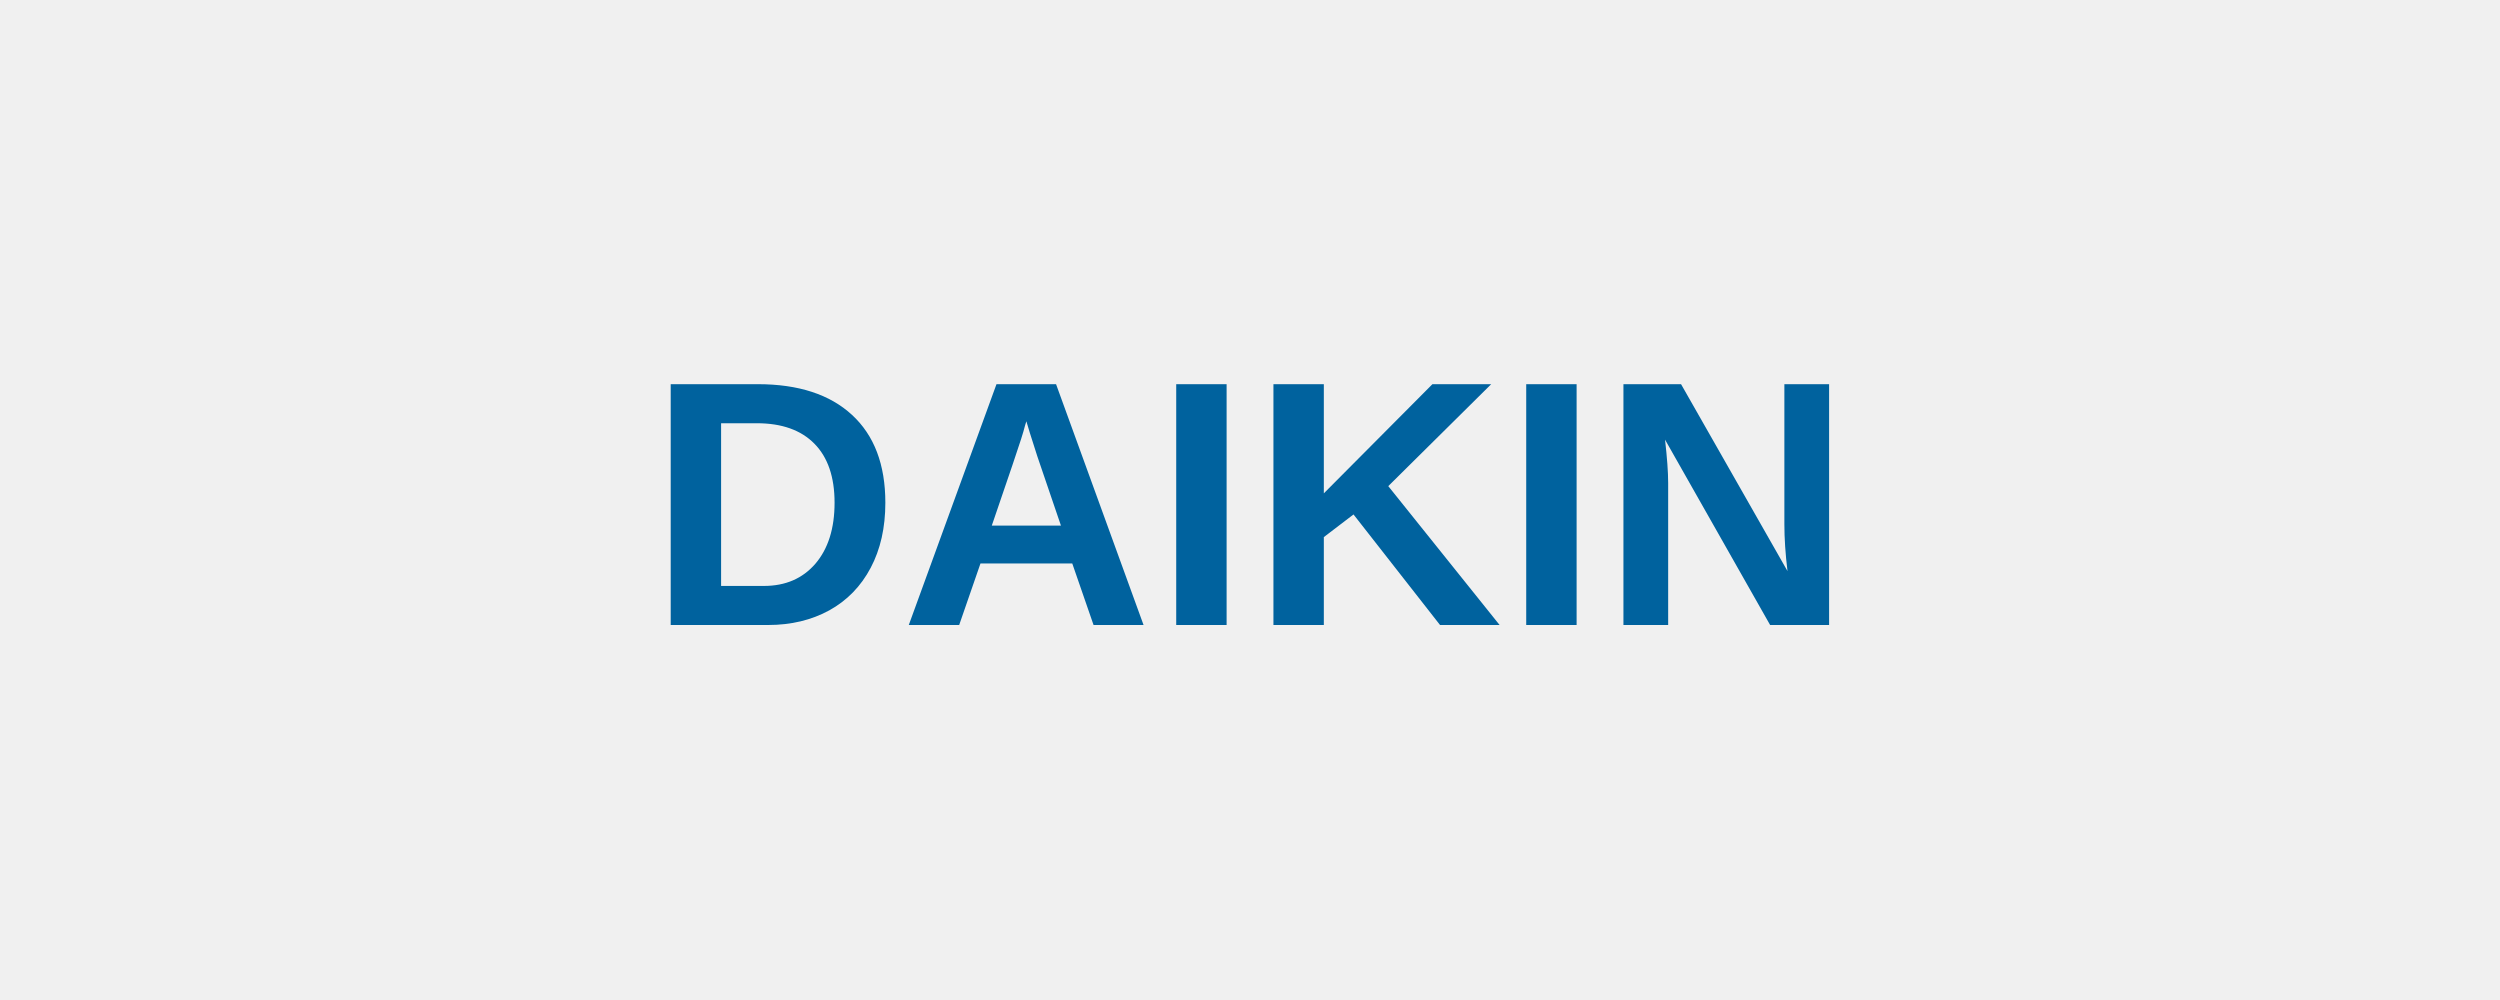
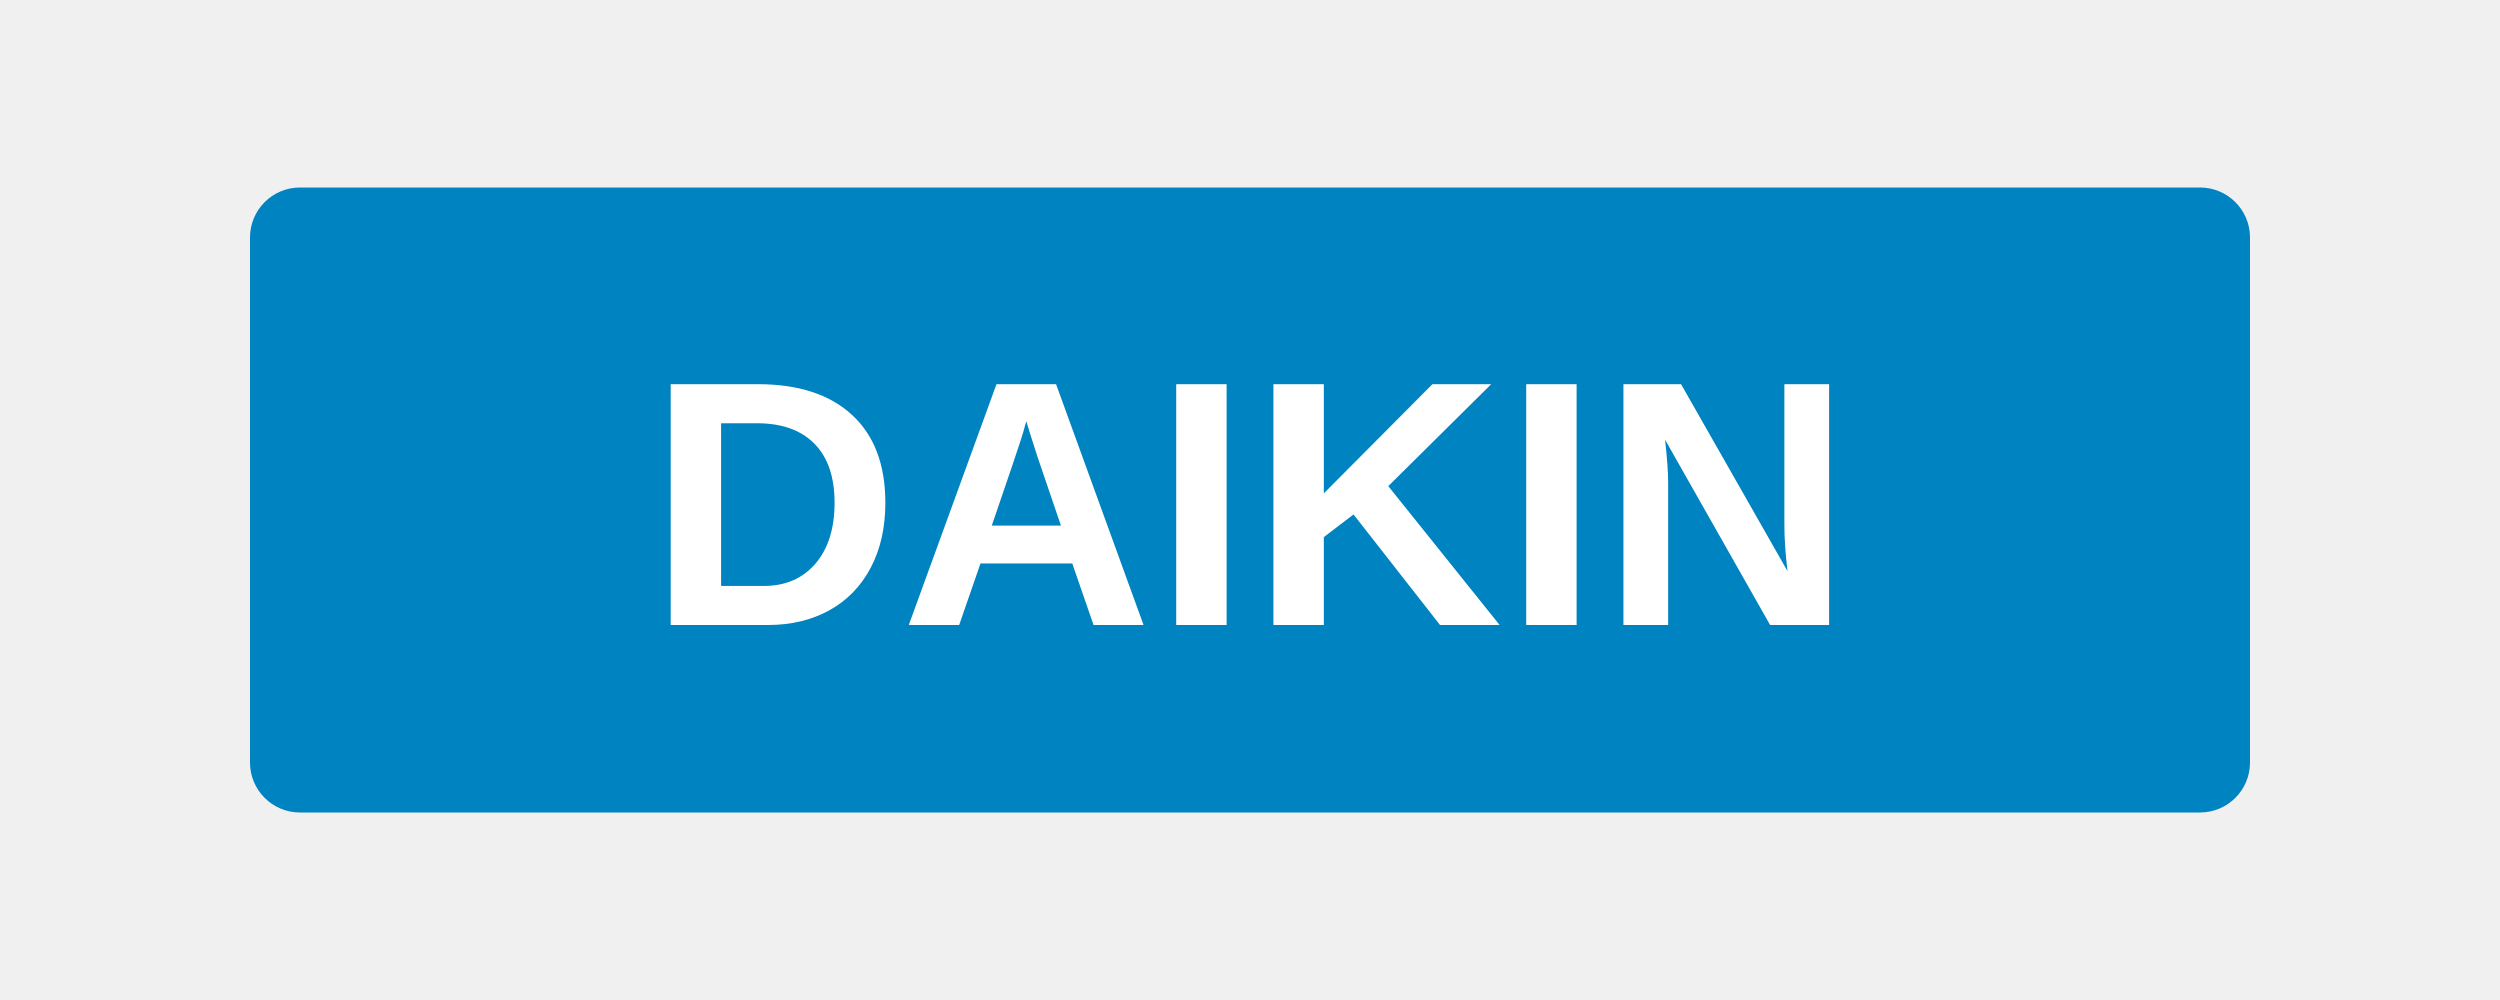
<svg xmlns="http://www.w3.org/2000/svg" viewBox="0 0 200 80">
-   <text x="100" y="50" font-family="Arial, sans-serif" font-size="28" font-weight="bold" fill="#00629E" text-anchor="middle">DAIKIN</text>
+   <rect x="20" y="15" width="160" height="50" rx="4" fill="#0083C1" />
+   <text x="100" y="50" font-family="Arial, sans-serif" font-size="28" font-weight="bold" fill="#FFF" text-anchor="middle">DAIKIN</text>
</svg>
